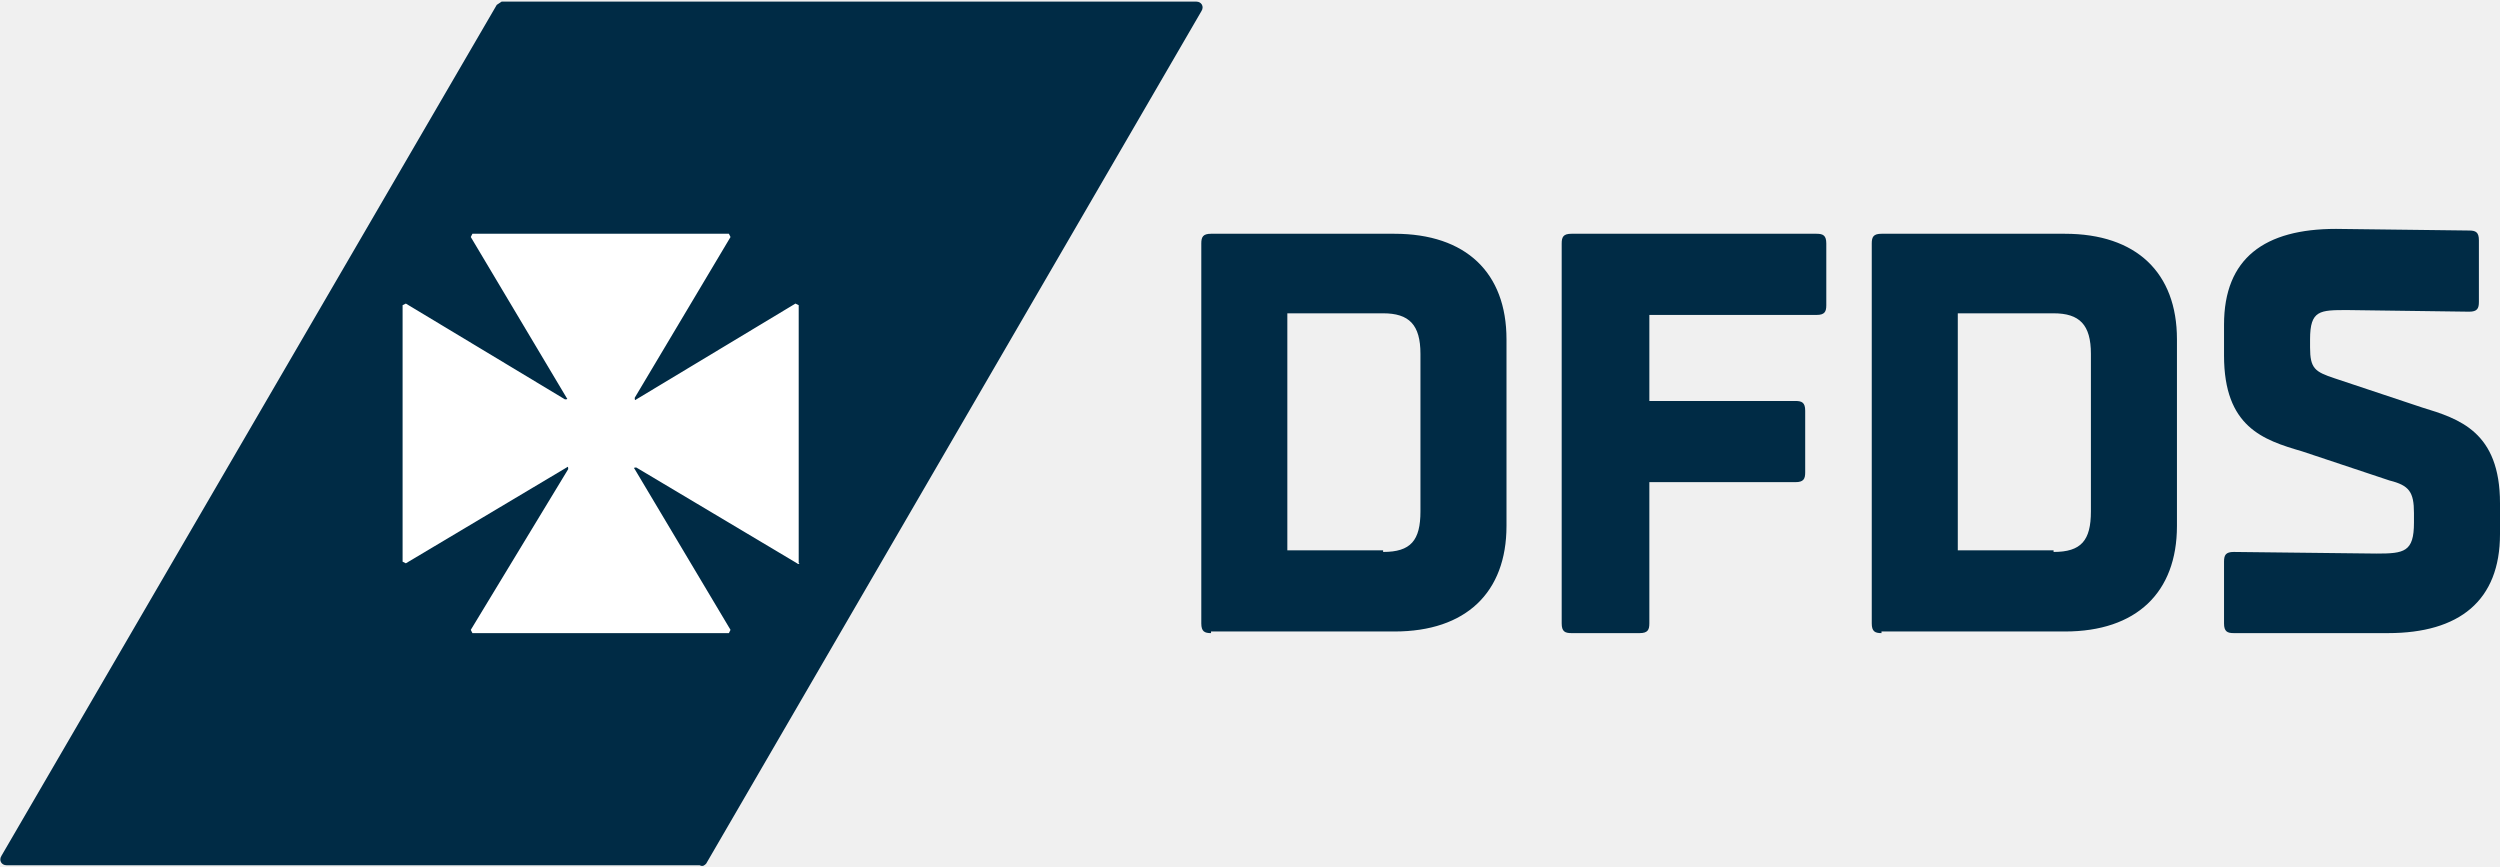
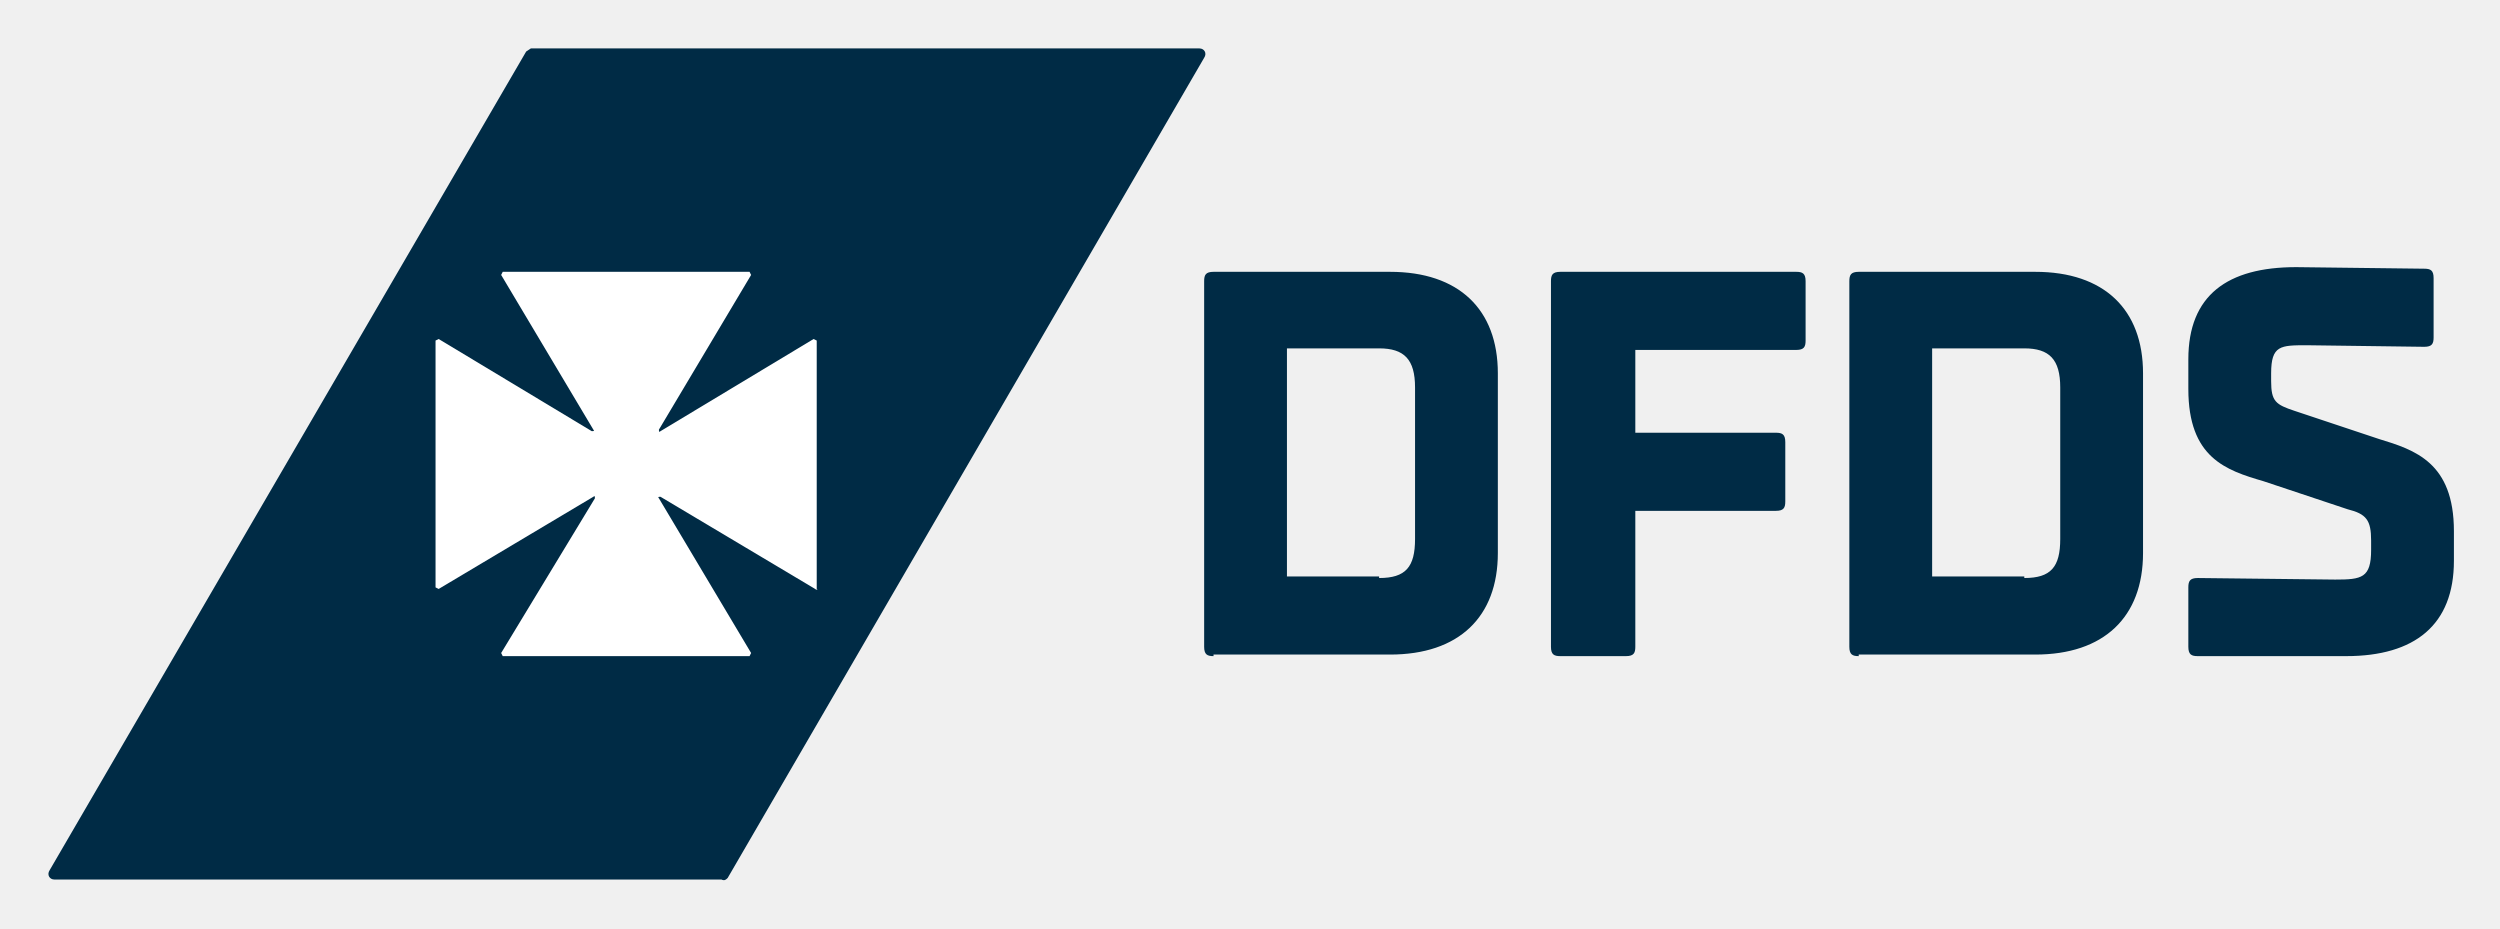
- <svg xmlns="http://www.w3.org/2000/svg" id="dfds-logo" viewBox="0 0.3 154 53.4">
+ <svg xmlns="http://www.w3.org/2000/svg" role="img" viewBox="-3.08 -2.70 160.03 59.41">
  <path fill="#002B45" d="M74.6 39.3c-.4 0-.6-.1-.6-.6V15.3c0-.4.1-.6.6-.6h11.3c4.4 0 6.9 2.4 6.9 6.5v11.5c0 4.1-2.5 6.5-6.9 6.5H74.6zm10.6-5c1.7 0 2.3-.7 2.3-2.5v-9.7c0-1.8-.7-2.5-2.3-2.5h-5.9v14.6h5.9zm16.4 4.4c0 .4-.1.6-.6.6h-4.2c-.4 0-.6-.1-.6-.6V15.3c0-.4.1-.6.6-.6h15.1c.4 0 .6.1.6.6v3.8c0 .4-.1.6-.6.6h-10.3V25h9c.4 0 .6.1.6.6v3.8c0 .4-.1.6-.6.6h-9v8.7zm14.3.6c-.4 0-.6-.1-.6-.6V15.3c0-.4.1-.6.6-.6h11.3c4.4 0 6.9 2.4 6.9 6.5v11.5c0 4.1-2.5 6.5-6.9 6.5h-11.3zm10.6-5c1.7 0 2.3-.7 2.3-2.5v-9.7c0-1.8-.7-2.5-2.3-2.5h-5.9v14.6h5.9zm11.1 5c-.4 0-.6-.1-.6-.6v-3.8c0-.4.1-.6.6-.6l8.8.1c1.7 0 2.3-.1 2.3-1.9v-.6c0-1.3-.3-1.7-1.5-2l-5.4-1.8c-2.4-.7-4.8-1.5-4.8-5.9v-1.9c0-4.1 2.5-5.9 6.9-5.9l8.2.1c.4 0 .6.1.6.6v3.8c0 .4-.1.6-.6.6l-7.5-.1c-1.7 0-2.3 0-2.3 1.8v.5c0 1.3.3 1.5 1.5 1.9l5.4 1.8c2.3.7 4.8 1.5 4.8 5.9v1.9c0 4.1-2.5 6.1-6.9 6.1h-9.5zM43.5 53.5L74 1c.2-.3 0-.6-.3-.6H30.9l-.3.2L.1 53c-.2.3 0 .6.3.6h42.7c.2.1.3 0 .4-.1z" />
  <path fill="#FFF" d="M49.1 35l-9.9-5.9c-.1 0-.2 0-.1.1l5.9 9.9-.1.2H29.1l-.1-.2 6-9.9c0-.1 0-.2-.1-.1L25 35l-.2-.1V19.1l.2-.1 9.8 5.9c.1 0 .2 0 .1-.1L29 14.9l.1-.2h15.8l.1.2-5.9 9.9c0 .1 0 .2.1.1L49 19l.2.1V35c.1 0 0 .1-.1 0z" />
</svg>
